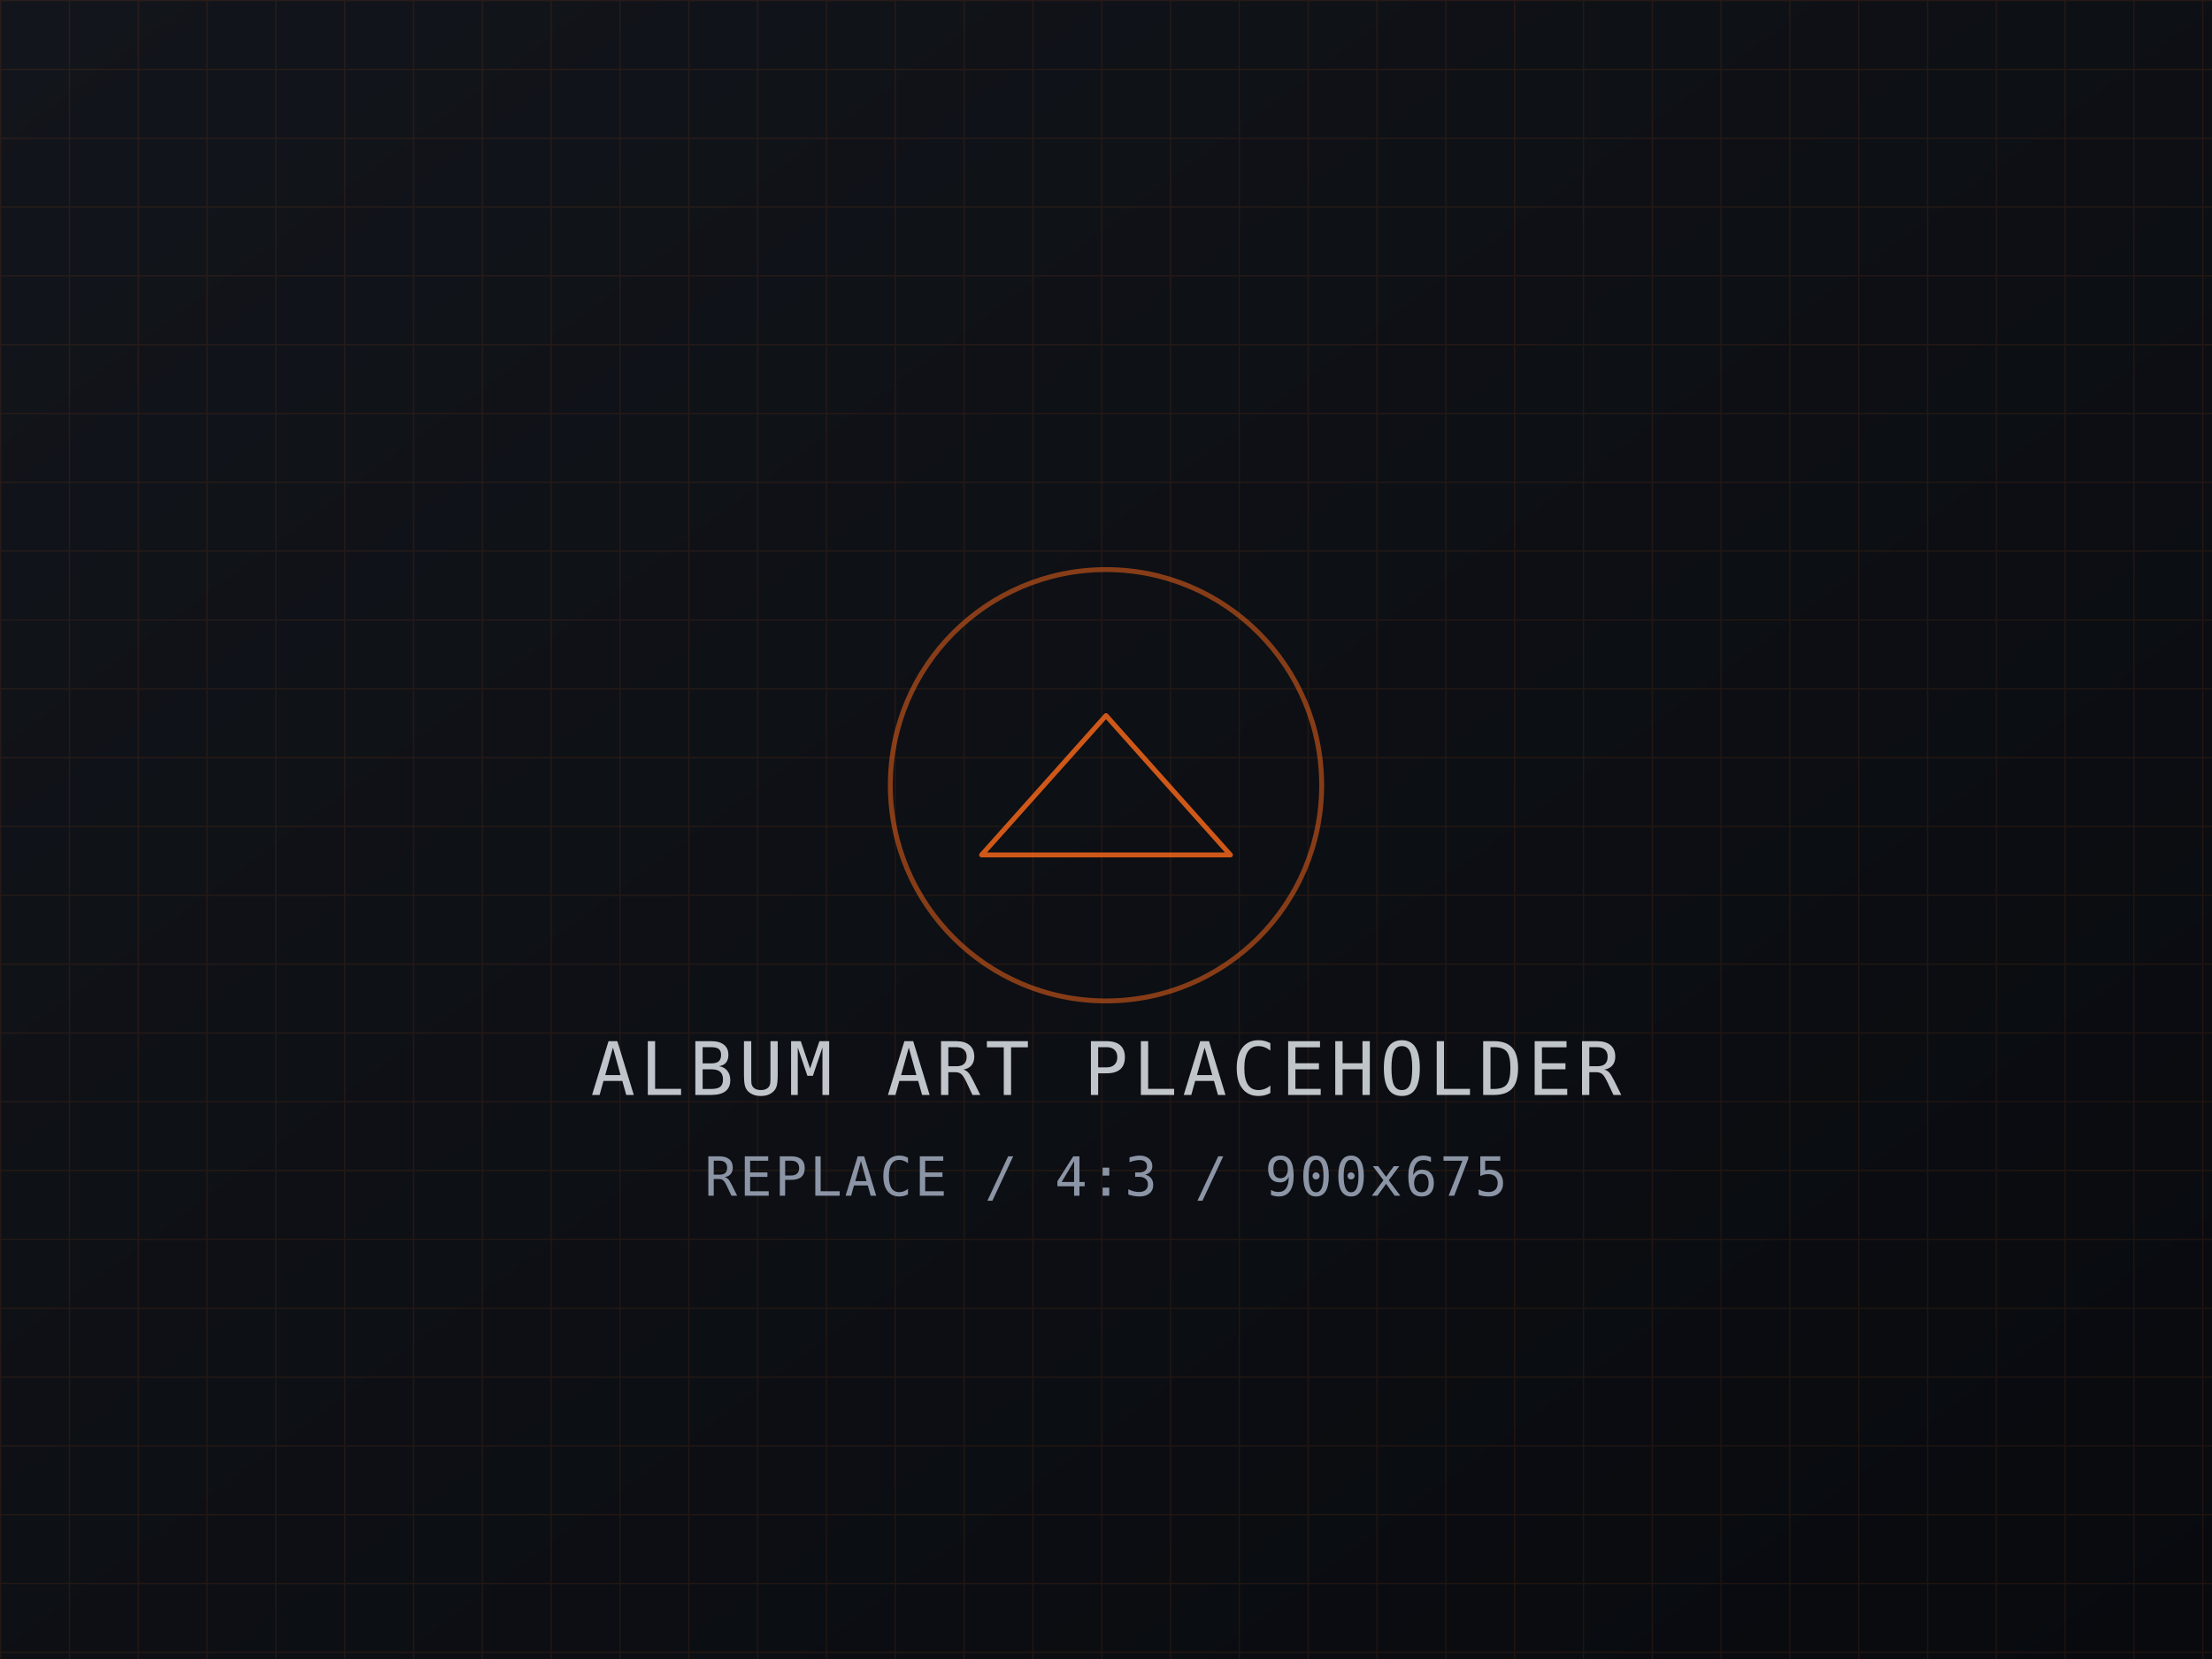
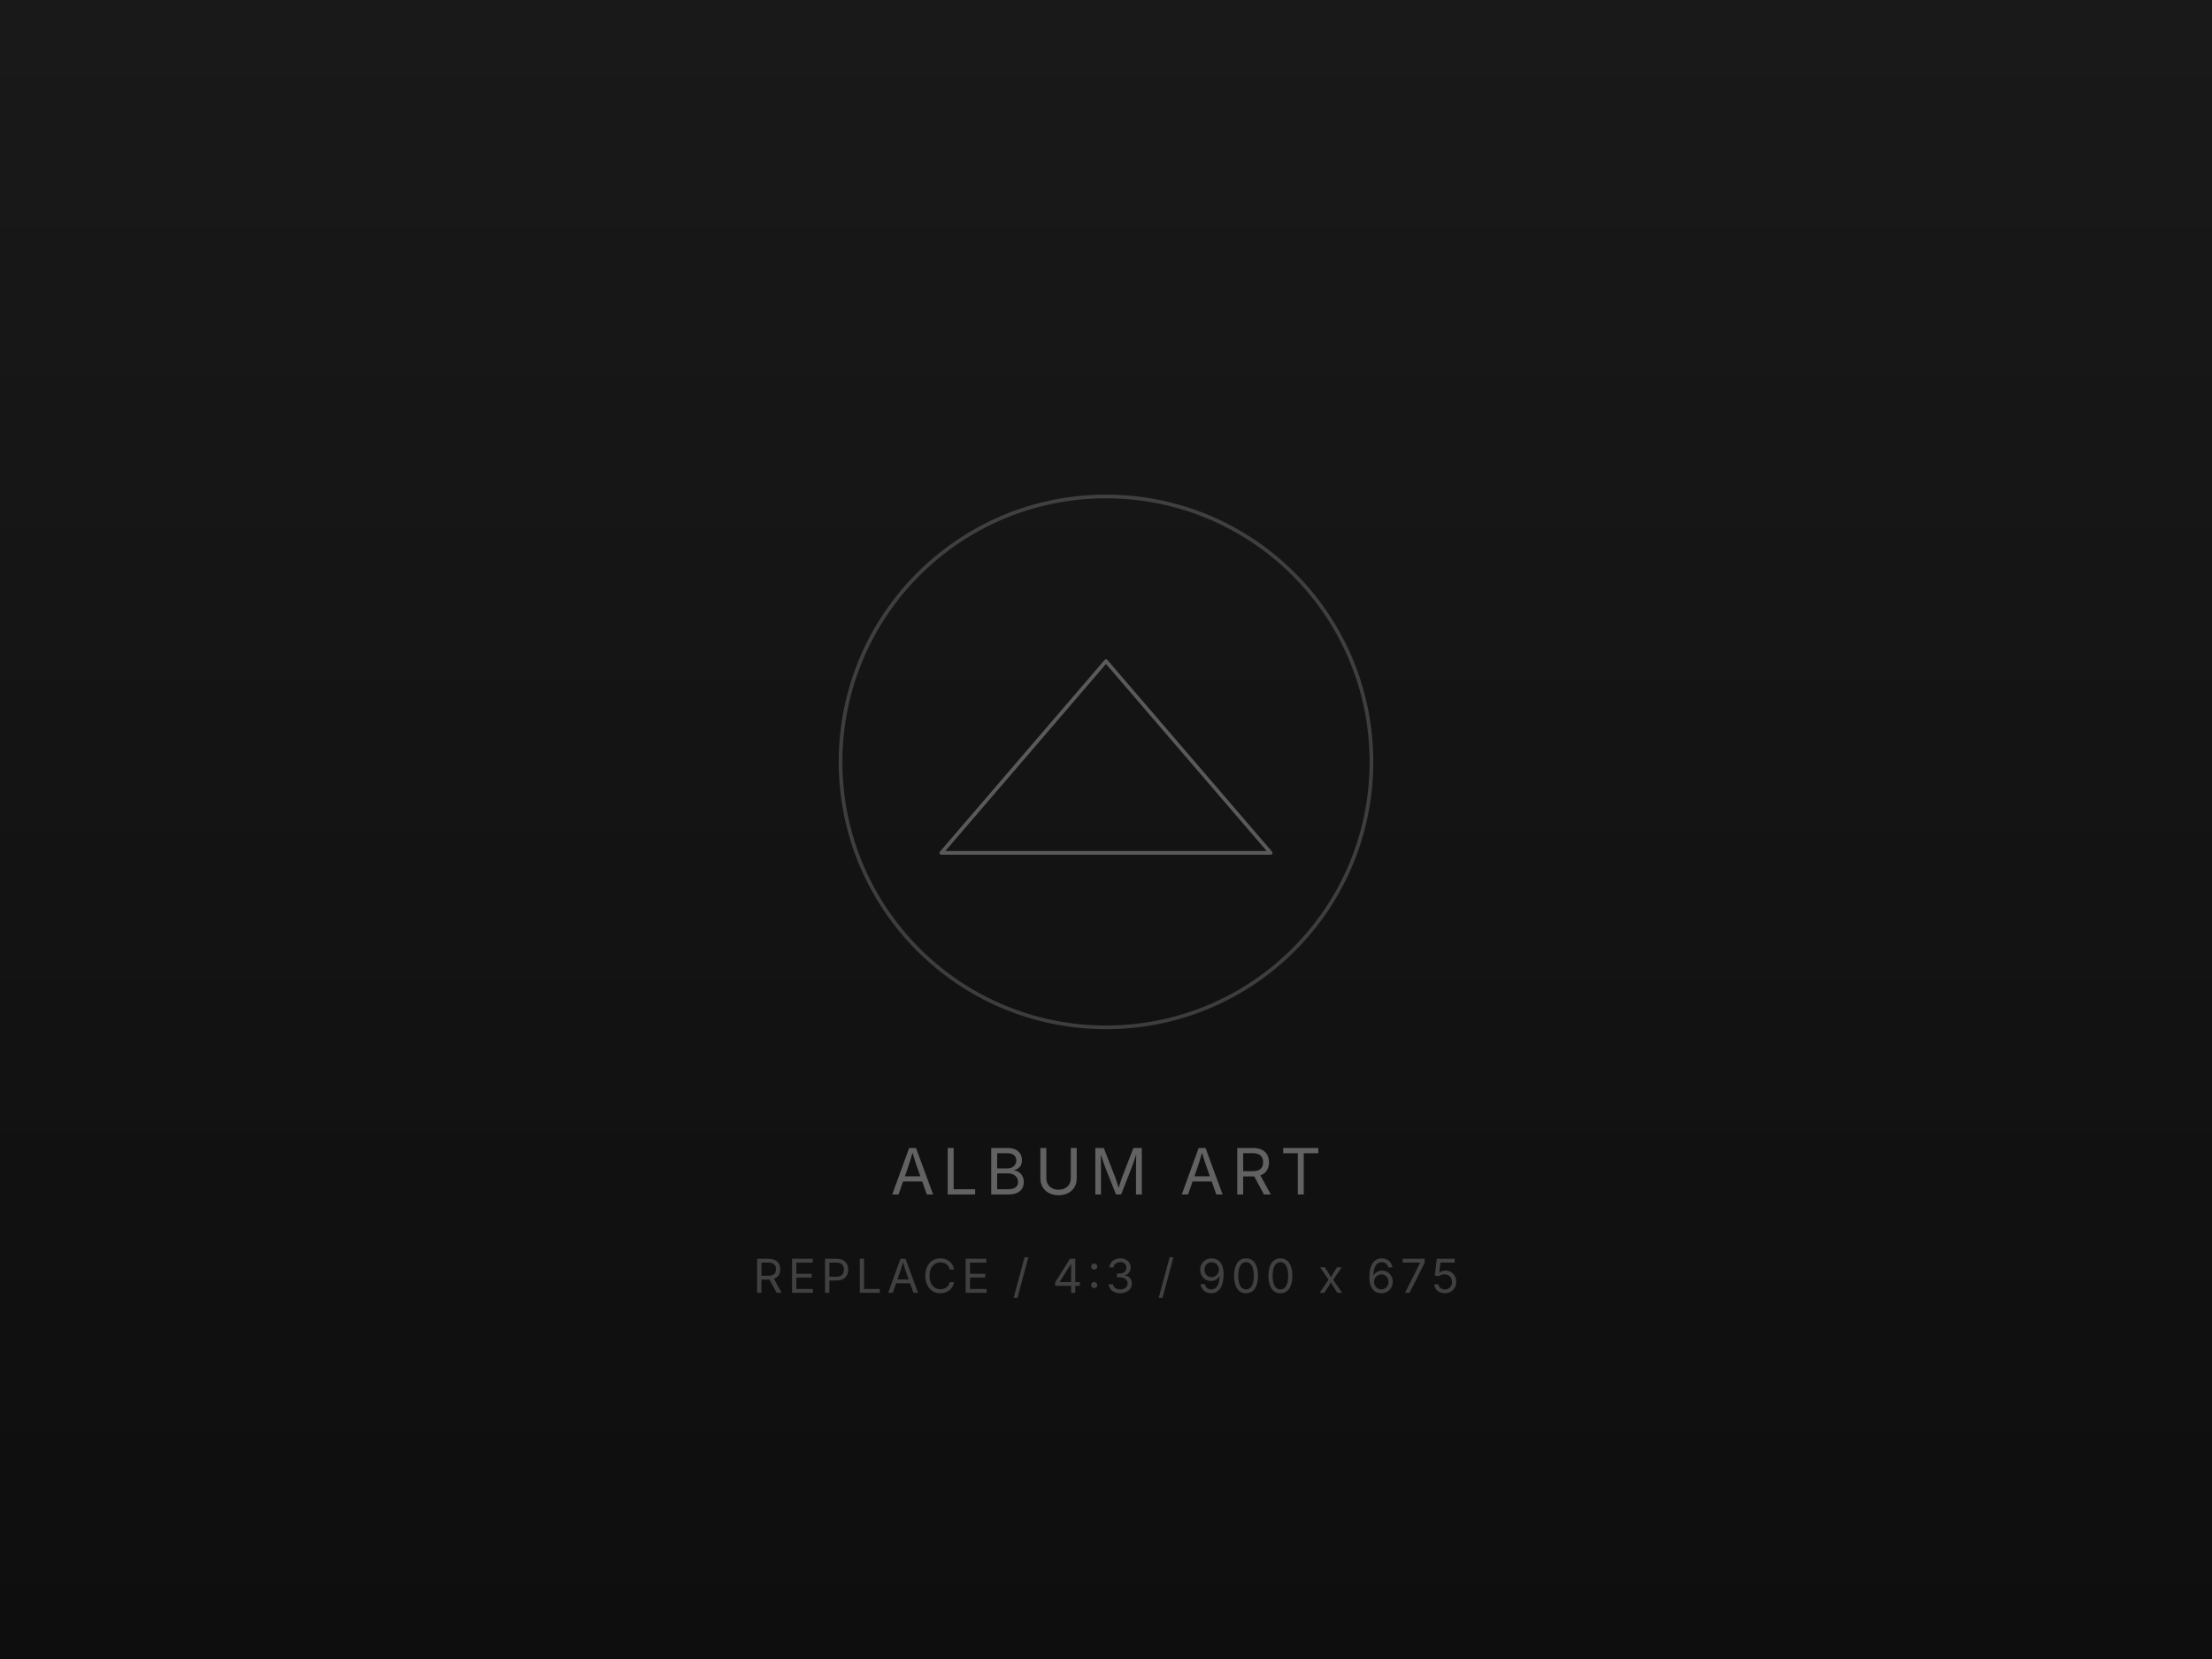
- <svg xmlns="http://www.w3.org/2000/svg" viewBox="0 0 900 675" width="900" height="675" role="img" aria-label="ALBUM ART PLACEHOLDER placeholder">
+ <svg xmlns="http://www.w3.org/2000/svg" viewBox="0 0 900 675" width="900" height="675" role="img" aria-label="ALBUM ART placeholder">
  <defs>
-     <linearGradient id="g" x1="0" y1="0" x2="1" y2="1">
-       <stop offset="0%" stop-color="#12151b" />
-       <stop offset="100%" stop-color="#080a0e" />
+     <linearGradient id="g" x1="0" y1="0" x2="0" y2="1">
+       <stop offset="0%" stop-color="#191919" />
+       <stop offset="100%" stop-color="#0e0e0f" />
    </linearGradient>
-     <pattern id="p" width="28" height="28" patternUnits="userSpaceOnUse">
-       <path d="M28 0H0V28" fill="none" stroke="#ff6b1a" stroke-opacity="0.10" stroke-width="1" />
-     </pattern>
  </defs>
  <rect width="900" height="675" fill="url(#g)" />
-   <rect width="900" height="675" fill="url(#p)" />
-   <circle cx="450.0" cy="319.5" r="87.75" fill="none" stroke="#ff6b1a" stroke-opacity="0.5" stroke-width="2" />
-   <path d="M399.375 347.85 L450.0 291.15 L500.625 347.85 Z" fill="none" stroke="#ff6b1a" stroke-opacity="0.8" stroke-width="2" stroke-linejoin="round" />
-   <text x="450.0" y="445.5" text-anchor="middle" font-family="ui-monospace,SFMono-Regular,Menlo,monospace" font-size="30" fill="#e8ecf2" fill-opacity="0.82" letter-spacing="2">ALBUM ART PLACEHOLDER</text>
-   <text x="450.0" y="486.5" text-anchor="middle" font-family="ui-monospace,SFMono-Regular,Menlo,monospace" font-size="22" fill="#8b95a6" letter-spacing="1">REPLACE / 4:3 / 900x675</text>
+   <circle cx="450" cy="310" r="108" fill="none" stroke="#ffffff" stroke-opacity="0.18" stroke-width="1.5" />
+   <path d="M383 347 L450 269 L517 347 Z" fill="none" stroke="#ffffff" stroke-opacity="0.30" stroke-width="1.5" stroke-linejoin="round" />
+   <text x="450" y="486" text-anchor="middle" fill="#ffffff" fill-opacity="0.34" font-family="Inter,Helvetica,Arial,sans-serif" font-size="26" letter-spacing="3">ALBUM ART</text>
+   <text x="450" y="526" text-anchor="middle" fill="#ffffff" fill-opacity="0.20" font-family="Inter,Helvetica,Arial,sans-serif" font-size="19" letter-spacing="2">REPLACE / 4:3 / 900 x 675</text>
</svg>
